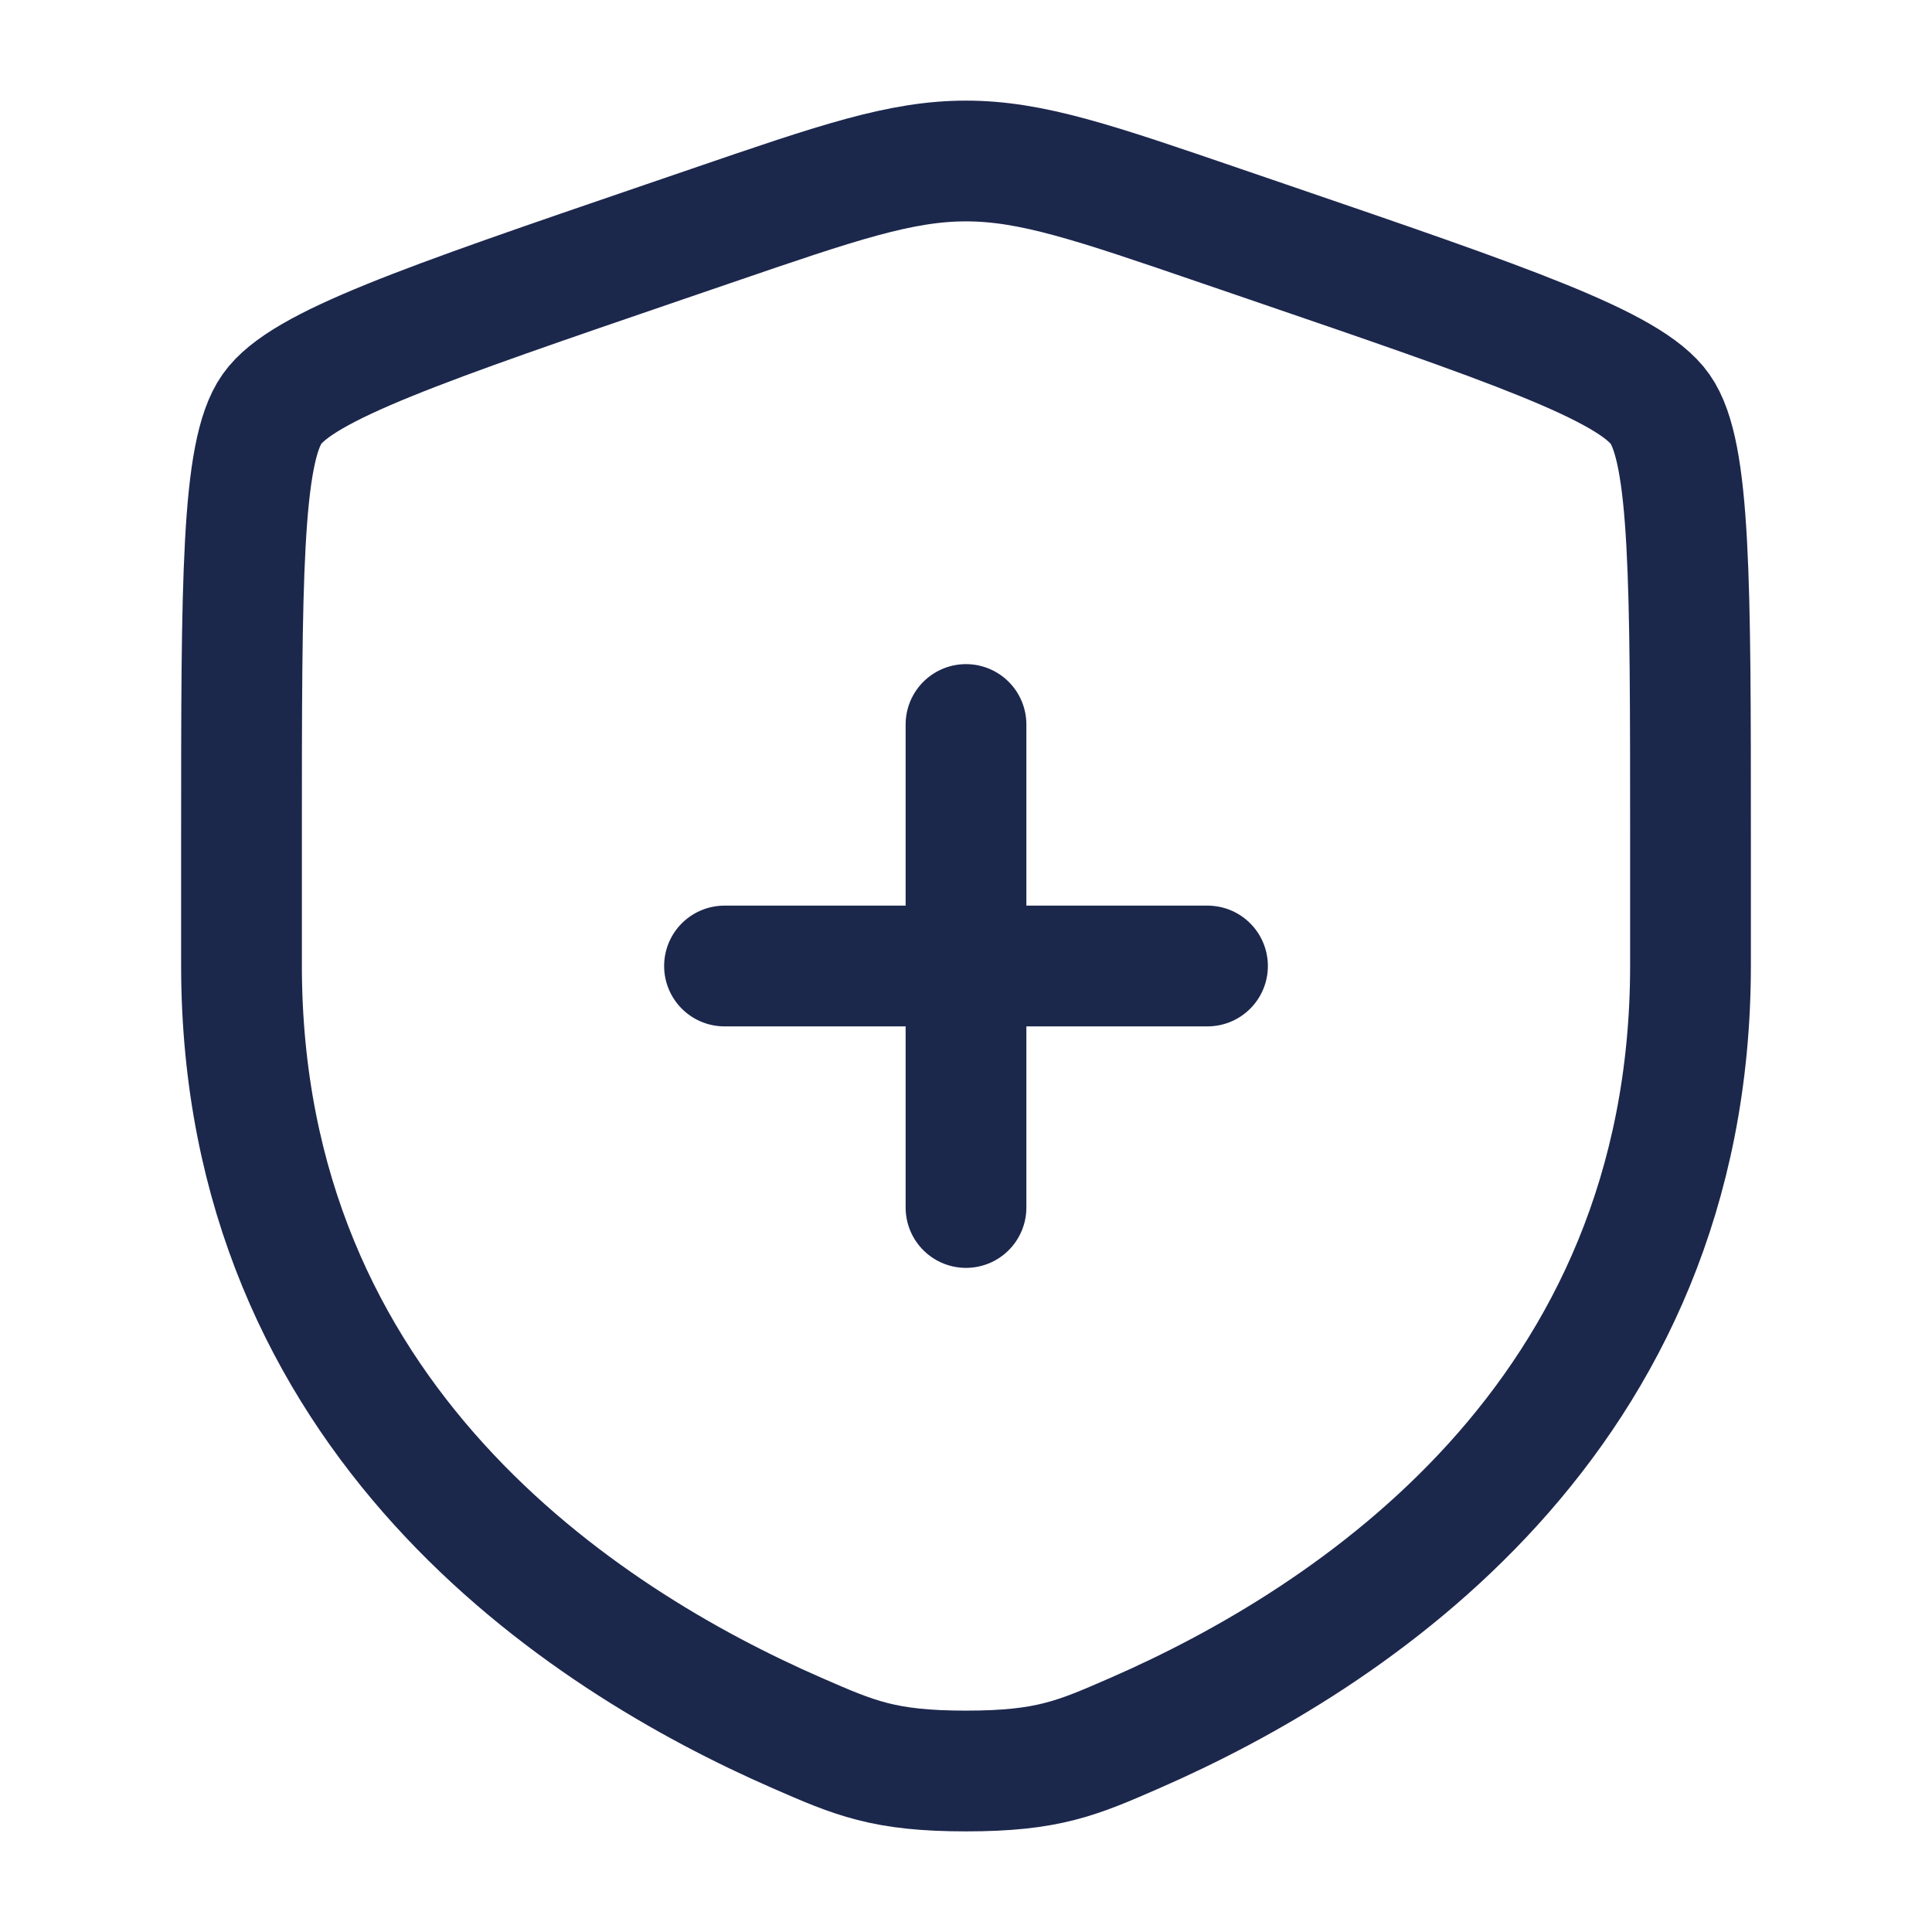
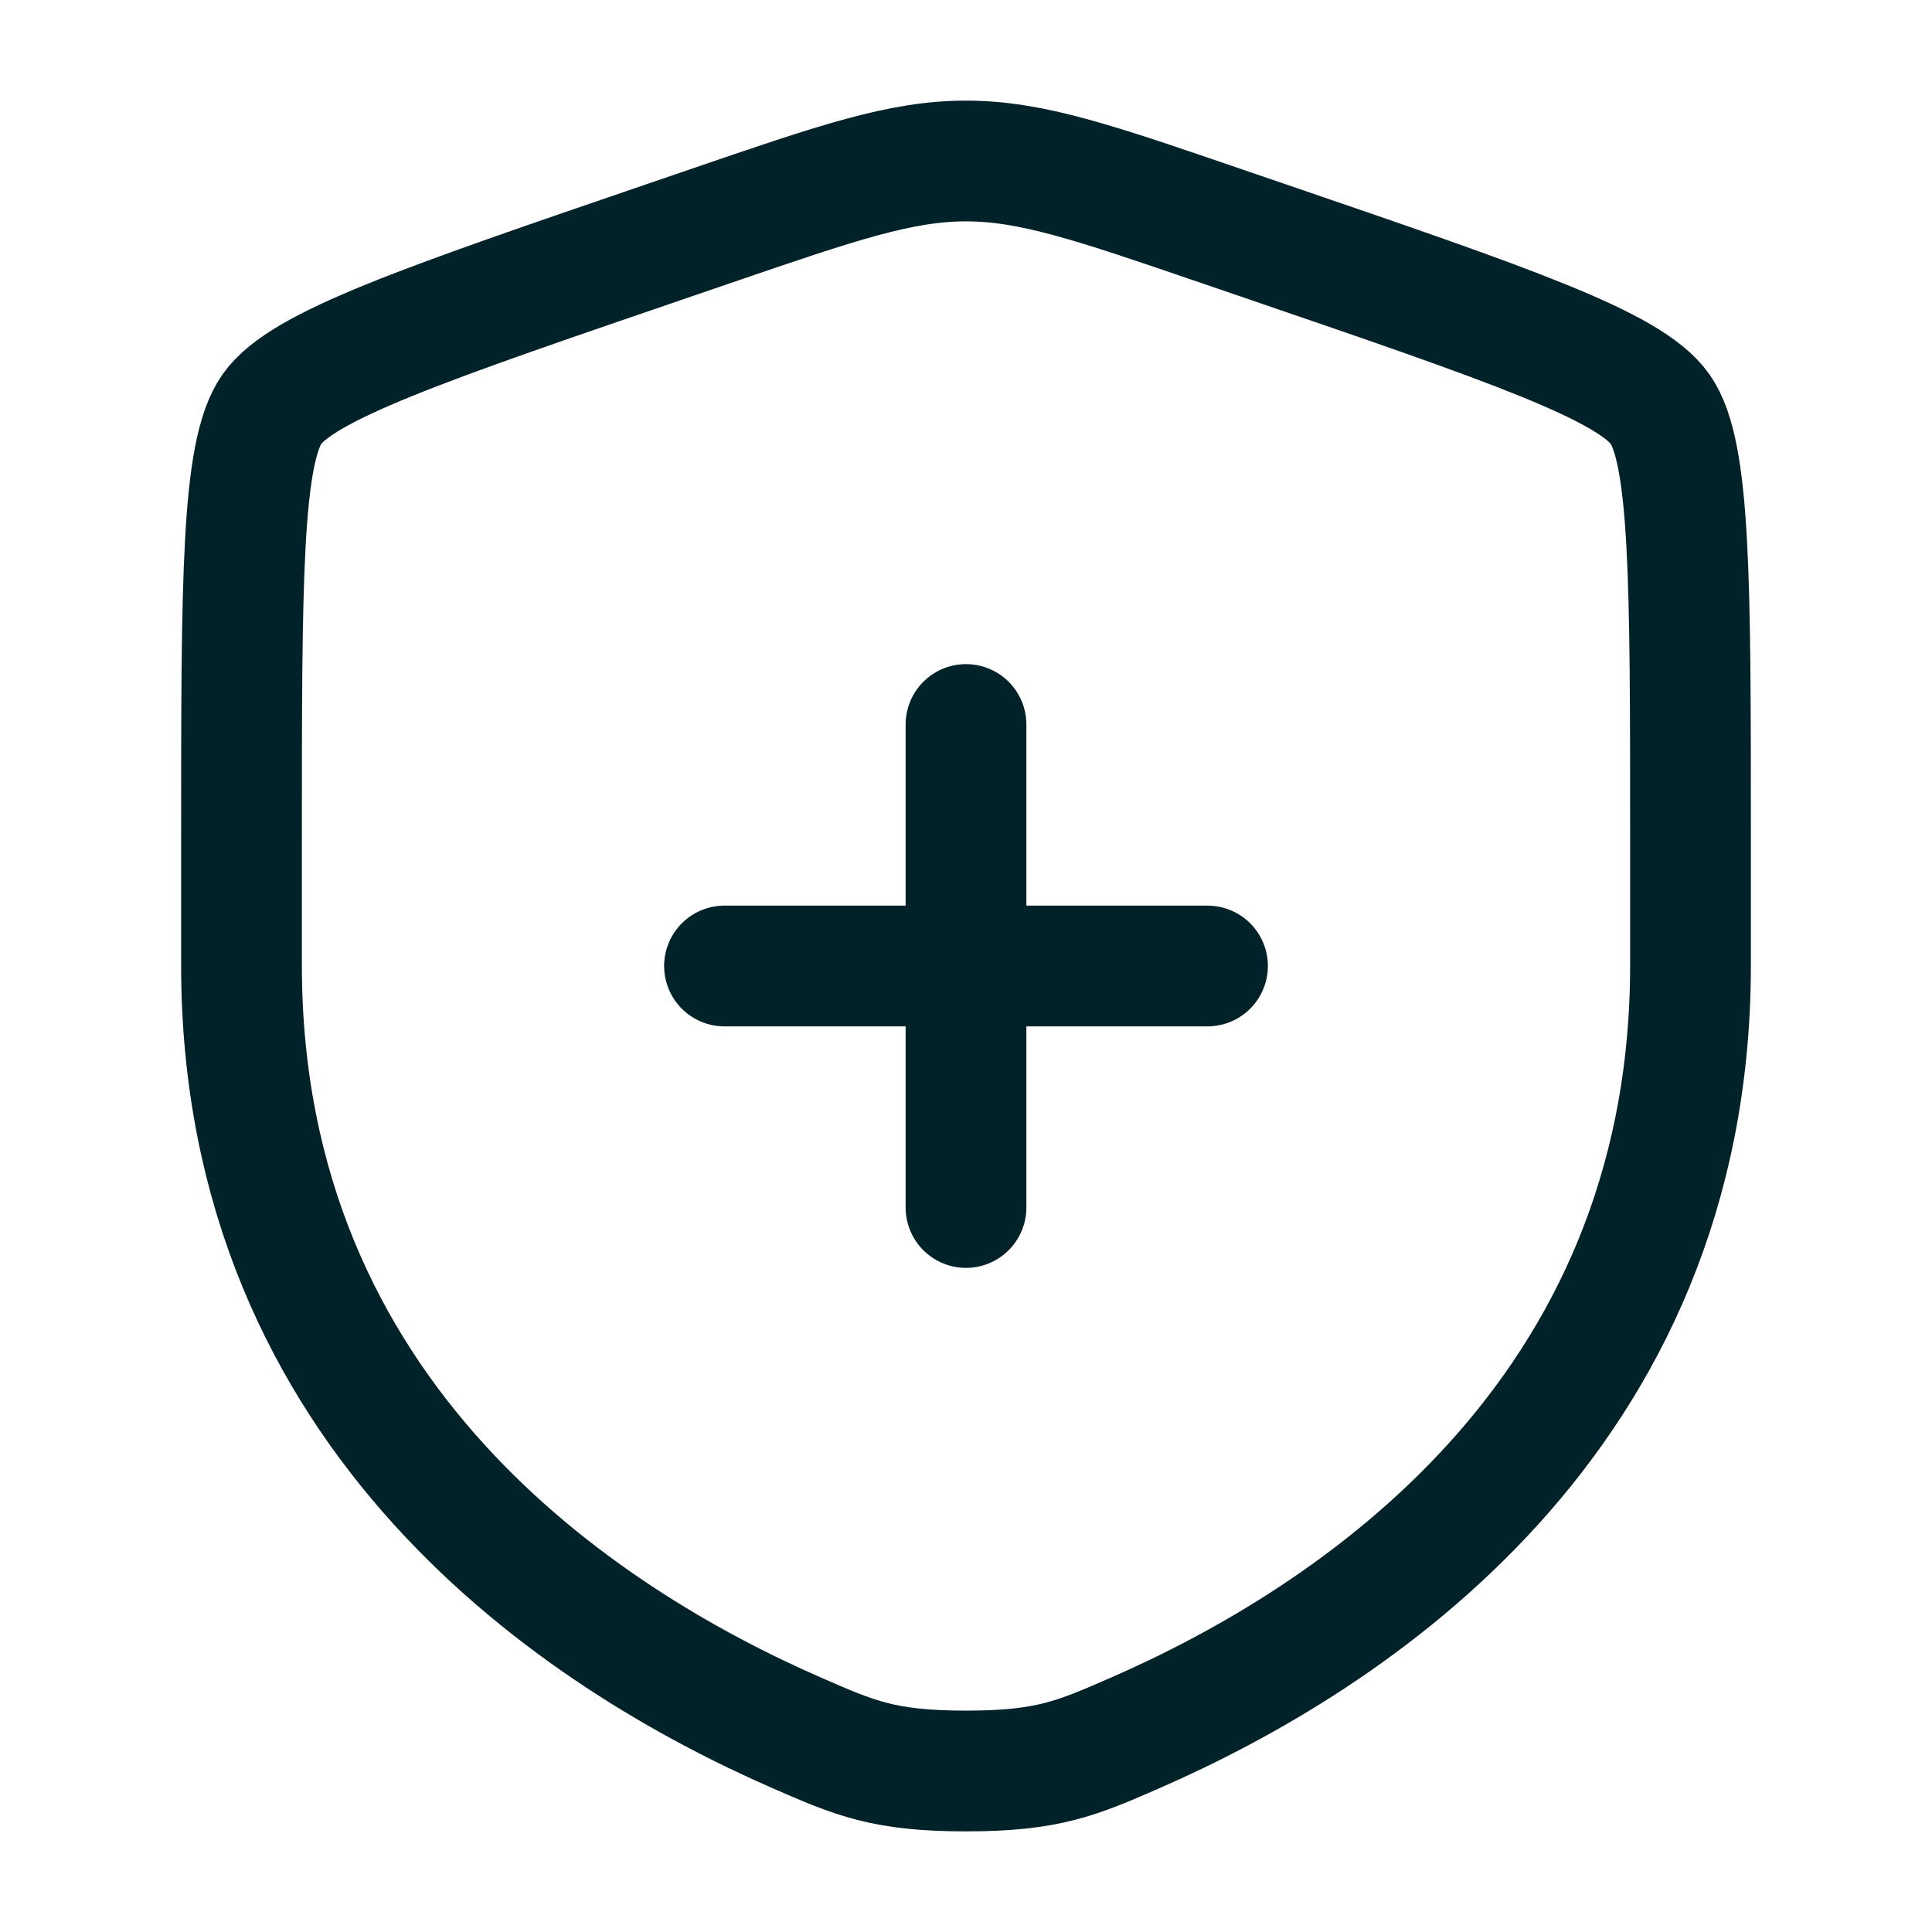
<svg xmlns="http://www.w3.org/2000/svg" width="800px" height="800px" viewBox="0 0 24 24" fill="none">
-   <path d="M3 10.417C3 7.219 3 5.62 3.378 5.082C3.755 4.545 5.258 4.03 8.265 3.001L8.838 2.805C10.405 2.268 11.189 2 12 2C12.811 2 13.595 2.268 15.162 2.805L15.735 3.001C18.742 4.03 20.245 4.545 20.622 5.082C21 5.62 21 7.219 21 10.417C21 10.9 21 11.423 21 11.991C21 17.629 16.761 20.366 14.101 21.527C13.38 21.842 13.019 22 12 22C10.981 22 10.62 21.842 9.899 21.527C7.239 20.366 3 17.629 3 11.991C3 11.423 3 10.9 3 10.417Z" stroke="#1C274C" stroke-width="1.5" />
-   <path d="M15 12L12 12M12 12L9 12M12 12L12 9M12 12L12 15" stroke="#1C274C" stroke-width="1.5" stroke-linecap="round" />
+   <path d="M3 10.417C3 7.219 3 5.62 3.378 5.082C3.755 4.545 5.258 4.03 8.265 3.001L8.838 2.805C10.405 2.268 11.189 2 12 2C12.811 2 13.595 2.268 15.162 2.805L15.735 3.001C18.742 4.03 20.245 4.545 20.622 5.082C21 5.62 21 7.219 21 10.417C21 10.9 21 11.423 21 11.991C21 17.629 16.761 20.366 14.101 21.527C13.38 21.842 13.019 22 12 22C10.981 22 10.62 21.842 9.899 21.527C7.239 20.366 3 17.629 3 11.991C3 11.423 3 10.9 3 10.417Z" stroke="#022229" stroke-width="1.5" />
+   <path d="M15 12L12 12M12 12L9 12M12 12L12 9M12 12L12 15" stroke="#022229" stroke-width="1.5" stroke-linecap="round" />
</svg>
